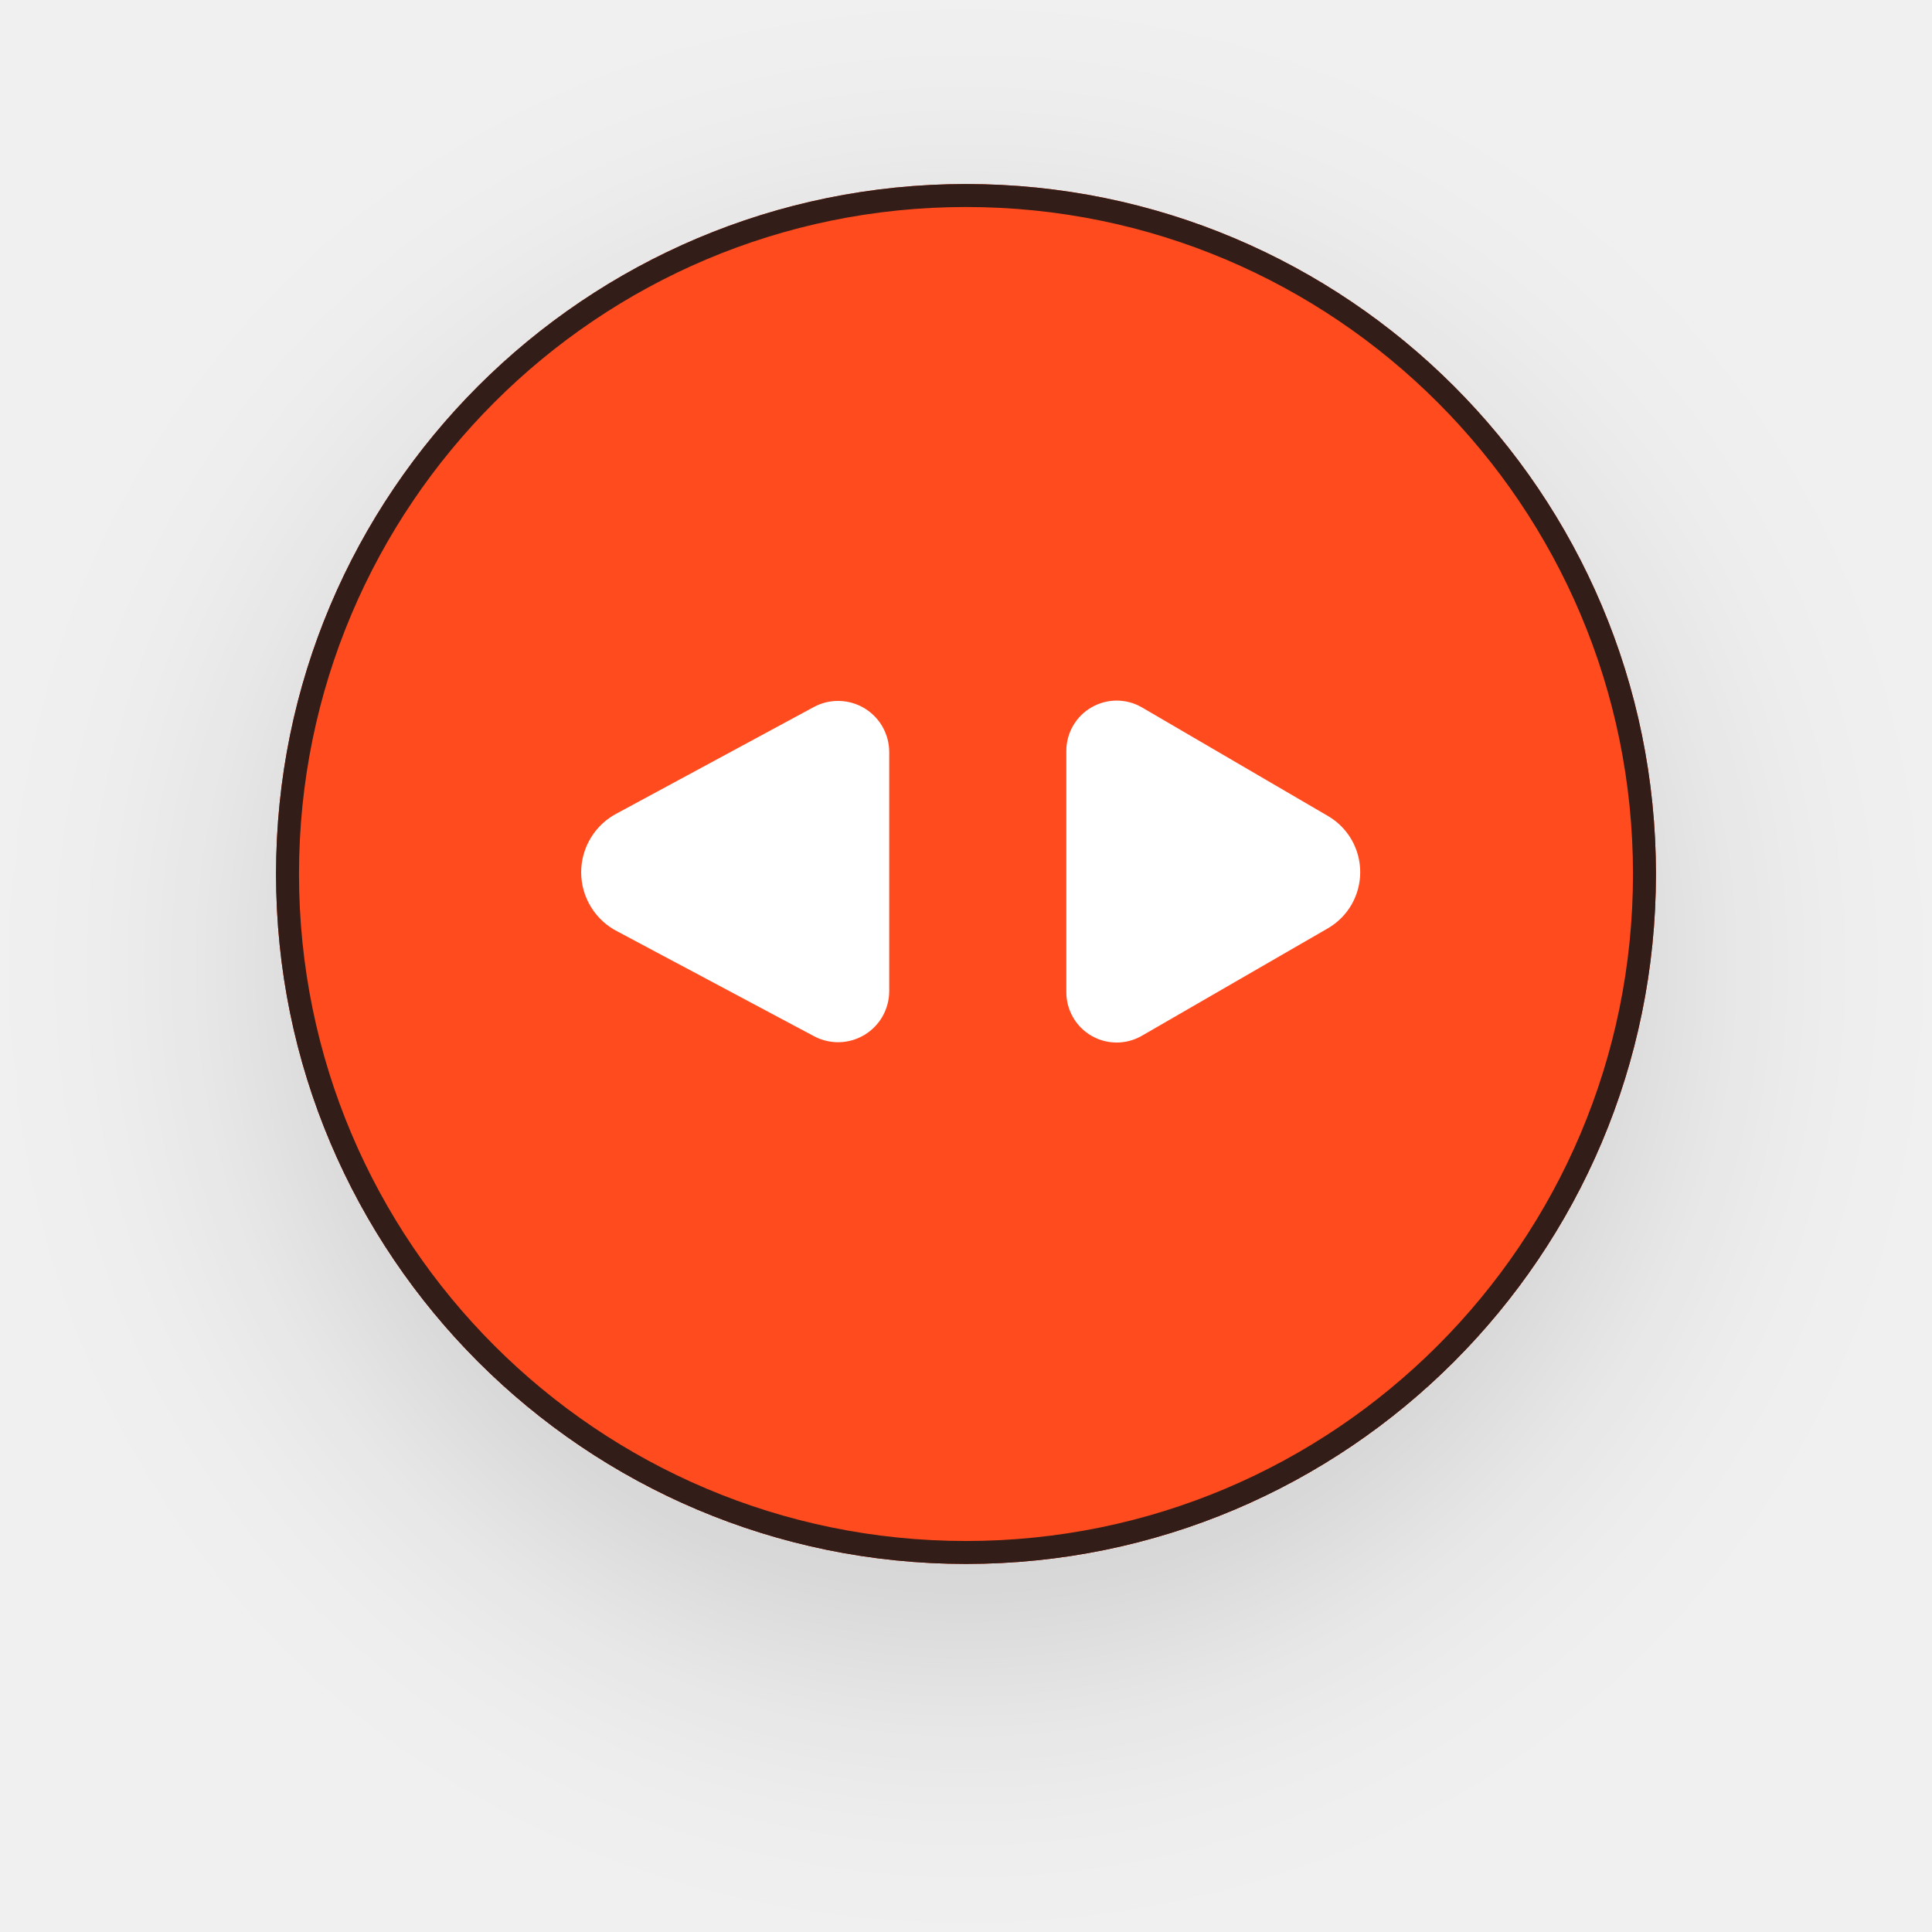
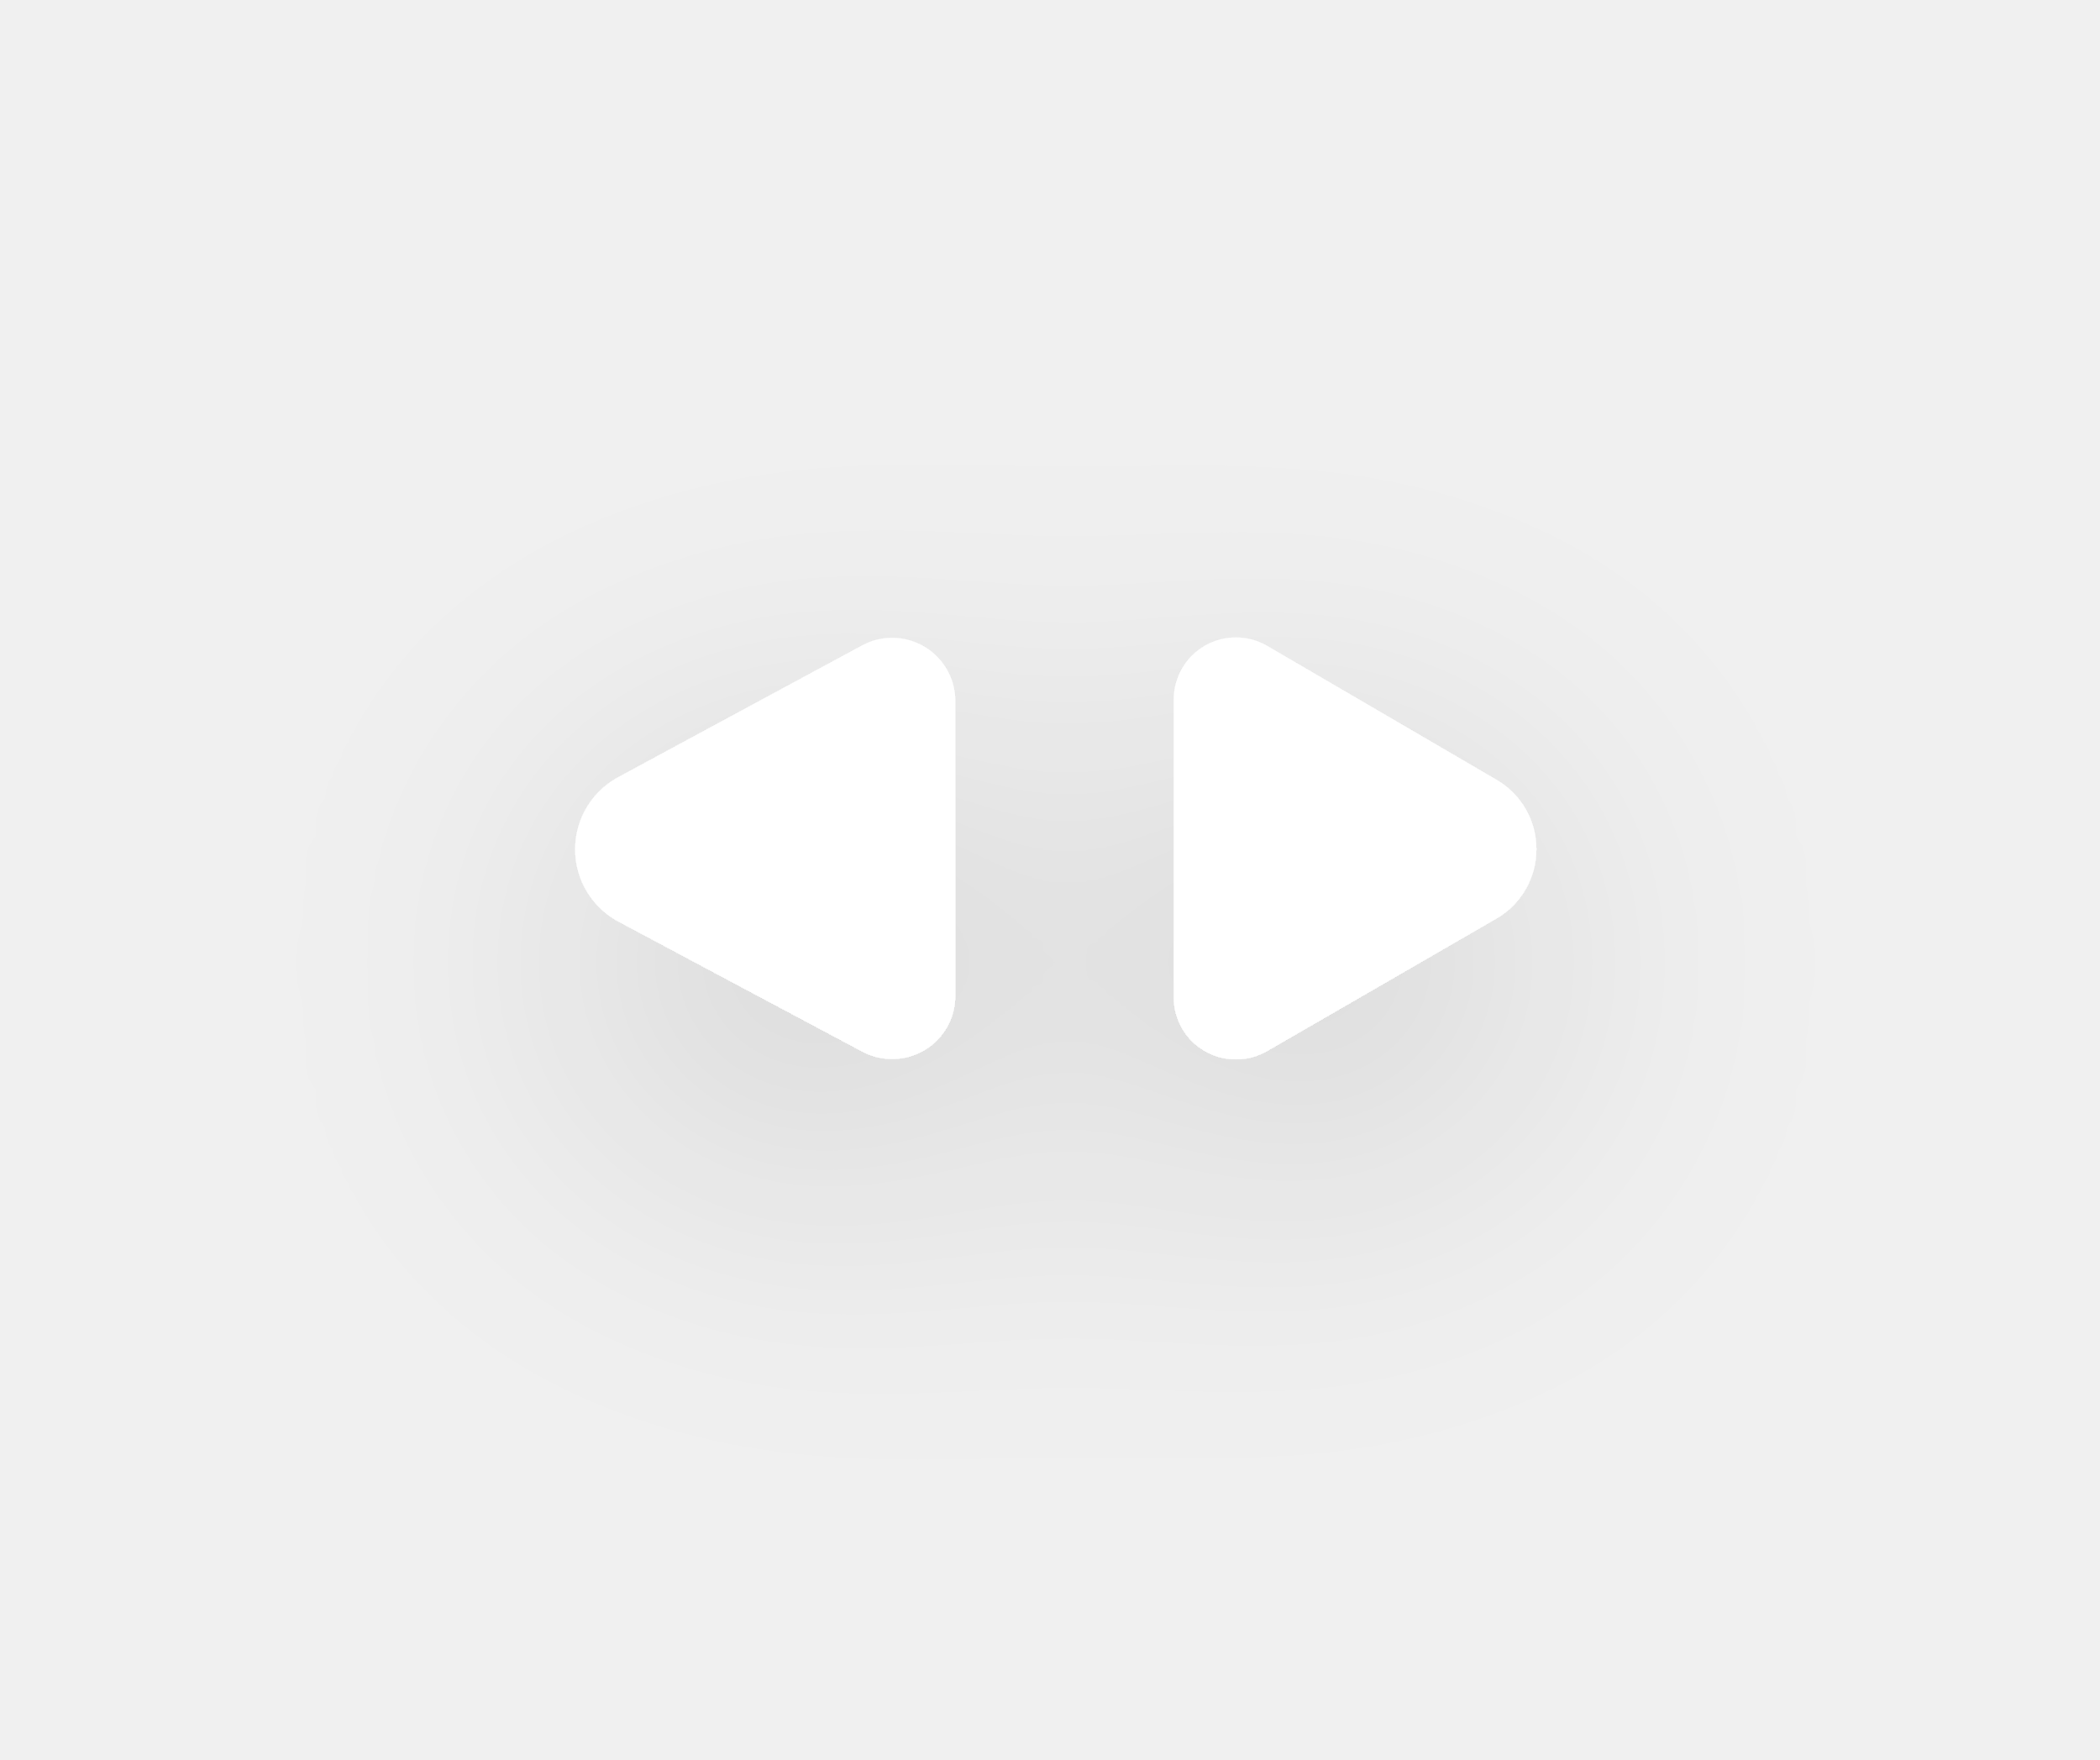
- <svg xmlns="http://www.w3.org/2000/svg" width="42" height="42" viewBox="0 0 42 42" fill="none">
-   <g filter="url(#filter0_d_2006_45556)">
-     <rect x="6" y="4" width="30" height="30" rx="15" fill="#FF4B1E" />
-     <rect x="6.25" y="4.25" width="29.5" height="29.5" rx="14.75" stroke="#321D18" stroke-width="0.5" />
-     <path d="M13.425 17.675L17.694 15.369C17.863 15.278 18.052 15.233 18.244 15.238C18.436 15.242 18.623 15.296 18.788 15.394C18.952 15.492 19.089 15.631 19.184 15.797C19.279 15.964 19.33 16.152 19.331 16.344V21.544C19.331 21.736 19.281 21.925 19.187 22.093C19.092 22.26 18.955 22.4 18.79 22.499C18.625 22.598 18.438 22.652 18.245 22.657C18.053 22.661 17.863 22.616 17.694 22.525L13.425 20.25C13.187 20.13 12.987 19.945 12.848 19.718C12.708 19.491 12.634 19.229 12.634 18.963C12.634 18.696 12.708 18.435 12.848 18.207C12.987 17.98 13.187 17.796 13.425 17.675Z" fill="white" />
-     <path d="M28.887 17.75L24.819 15.375C24.653 15.28 24.465 15.23 24.273 15.23C24.082 15.231 23.894 15.281 23.729 15.377C23.563 15.472 23.425 15.609 23.329 15.775C23.233 15.94 23.182 16.128 23.181 16.319V21.575C23.182 21.767 23.233 21.954 23.329 22.119C23.425 22.285 23.563 22.422 23.729 22.518C23.894 22.613 24.082 22.663 24.273 22.664C24.465 22.664 24.653 22.614 24.819 22.519L28.887 20.169C29.096 20.043 29.268 19.866 29.388 19.654C29.507 19.442 29.57 19.203 29.57 18.96C29.57 18.716 29.507 18.477 29.388 18.265C29.268 18.053 29.096 17.876 28.887 17.75V17.75Z" fill="white" />
+ <svg xmlns="http://www.w3.org/2000/svg" width="37" height="31" viewBox="0 0 37 31" fill="none">
+   <g filter="url(#filter0_d_169_8)">
+     <path d="M10.925 13.675L15.194 11.369C15.363 11.278 15.552 11.233 15.744 11.237C15.936 11.242 16.123 11.296 16.288 11.394C16.453 11.492 16.589 11.631 16.684 11.797C16.78 11.964 16.83 12.152 16.831 12.344V17.544C16.831 17.736 16.782 17.925 16.687 18.092C16.592 18.26 16.456 18.4 16.291 18.498C16.126 18.597 15.938 18.652 15.746 18.656C15.553 18.661 15.363 18.616 15.194 18.525L10.925 16.25C10.687 16.129 10.487 15.945 10.348 15.718C10.208 15.491 10.134 15.229 10.134 14.963C10.134 14.696 10.208 14.434 10.348 14.207C10.487 13.98 10.687 13.796 10.925 13.675V13.675Z" fill="white" />
+     <path d="M26.387 13.75L22.319 11.375C22.153 11.28 21.965 11.23 21.774 11.23C21.582 11.23 21.395 11.281 21.229 11.376C21.063 11.472 20.925 11.609 20.829 11.774C20.733 11.94 20.682 12.127 20.681 12.319V17.575C20.682 17.766 20.733 17.954 20.829 18.119C20.925 18.285 21.063 18.422 21.229 18.517C21.395 18.613 21.582 18.663 21.774 18.663C21.965 18.664 22.153 18.614 22.319 18.519L26.387 16.169C26.596 16.043 26.768 15.866 26.888 15.654C27.007 15.442 27.07 15.203 27.07 14.959C27.07 14.716 27.007 14.477 26.888 14.265C26.768 14.053 26.596 13.876 26.387 13.75V13.75Z" fill="white" />
  </g>
  <defs>
-     <filter id="filter0_d_2006_45556" x="0" y="0" width="42" height="42" filterUnits="userSpaceOnUse" color-interpolation-filters="sRGB">
+     <filter id="filter0_d_169_8" x="-2.5" y="-4" width="42" height="42" filterUnits="userSpaceOnUse" color-interpolation-filters="sRGB">
      <feFlood flood-opacity="0" result="BackgroundImageFix" />
      <feColorMatrix in="SourceAlpha" type="matrix" values="0 0 0 0 0 0 0 0 0 0 0 0 0 0 0 0 0 0 127 0" result="hardAlpha" />
      <feOffset dy="2" />
      <feGaussianBlur stdDeviation="3" />
      <feComposite in2="hardAlpha" operator="out" />
      <feColorMatrix type="matrix" values="0 0 0 0 0 0 0 0 0 0 0 0 0 0 0 0 0 0 0.15 0" />
-       <feBlend mode="normal" in2="BackgroundImageFix" result="effect1_dropShadow_2006_45556" />
-       <feBlend mode="normal" in="SourceGraphic" in2="effect1_dropShadow_2006_45556" result="shape" />
+       <feBlend mode="normal" in2="BackgroundImageFix" result="effect1_dropShadow_169_8" />
+       <feBlend mode="normal" in="SourceGraphic" in2="effect1_dropShadow_169_8" result="shape" />
    </filter>
  </defs>
</svg>
